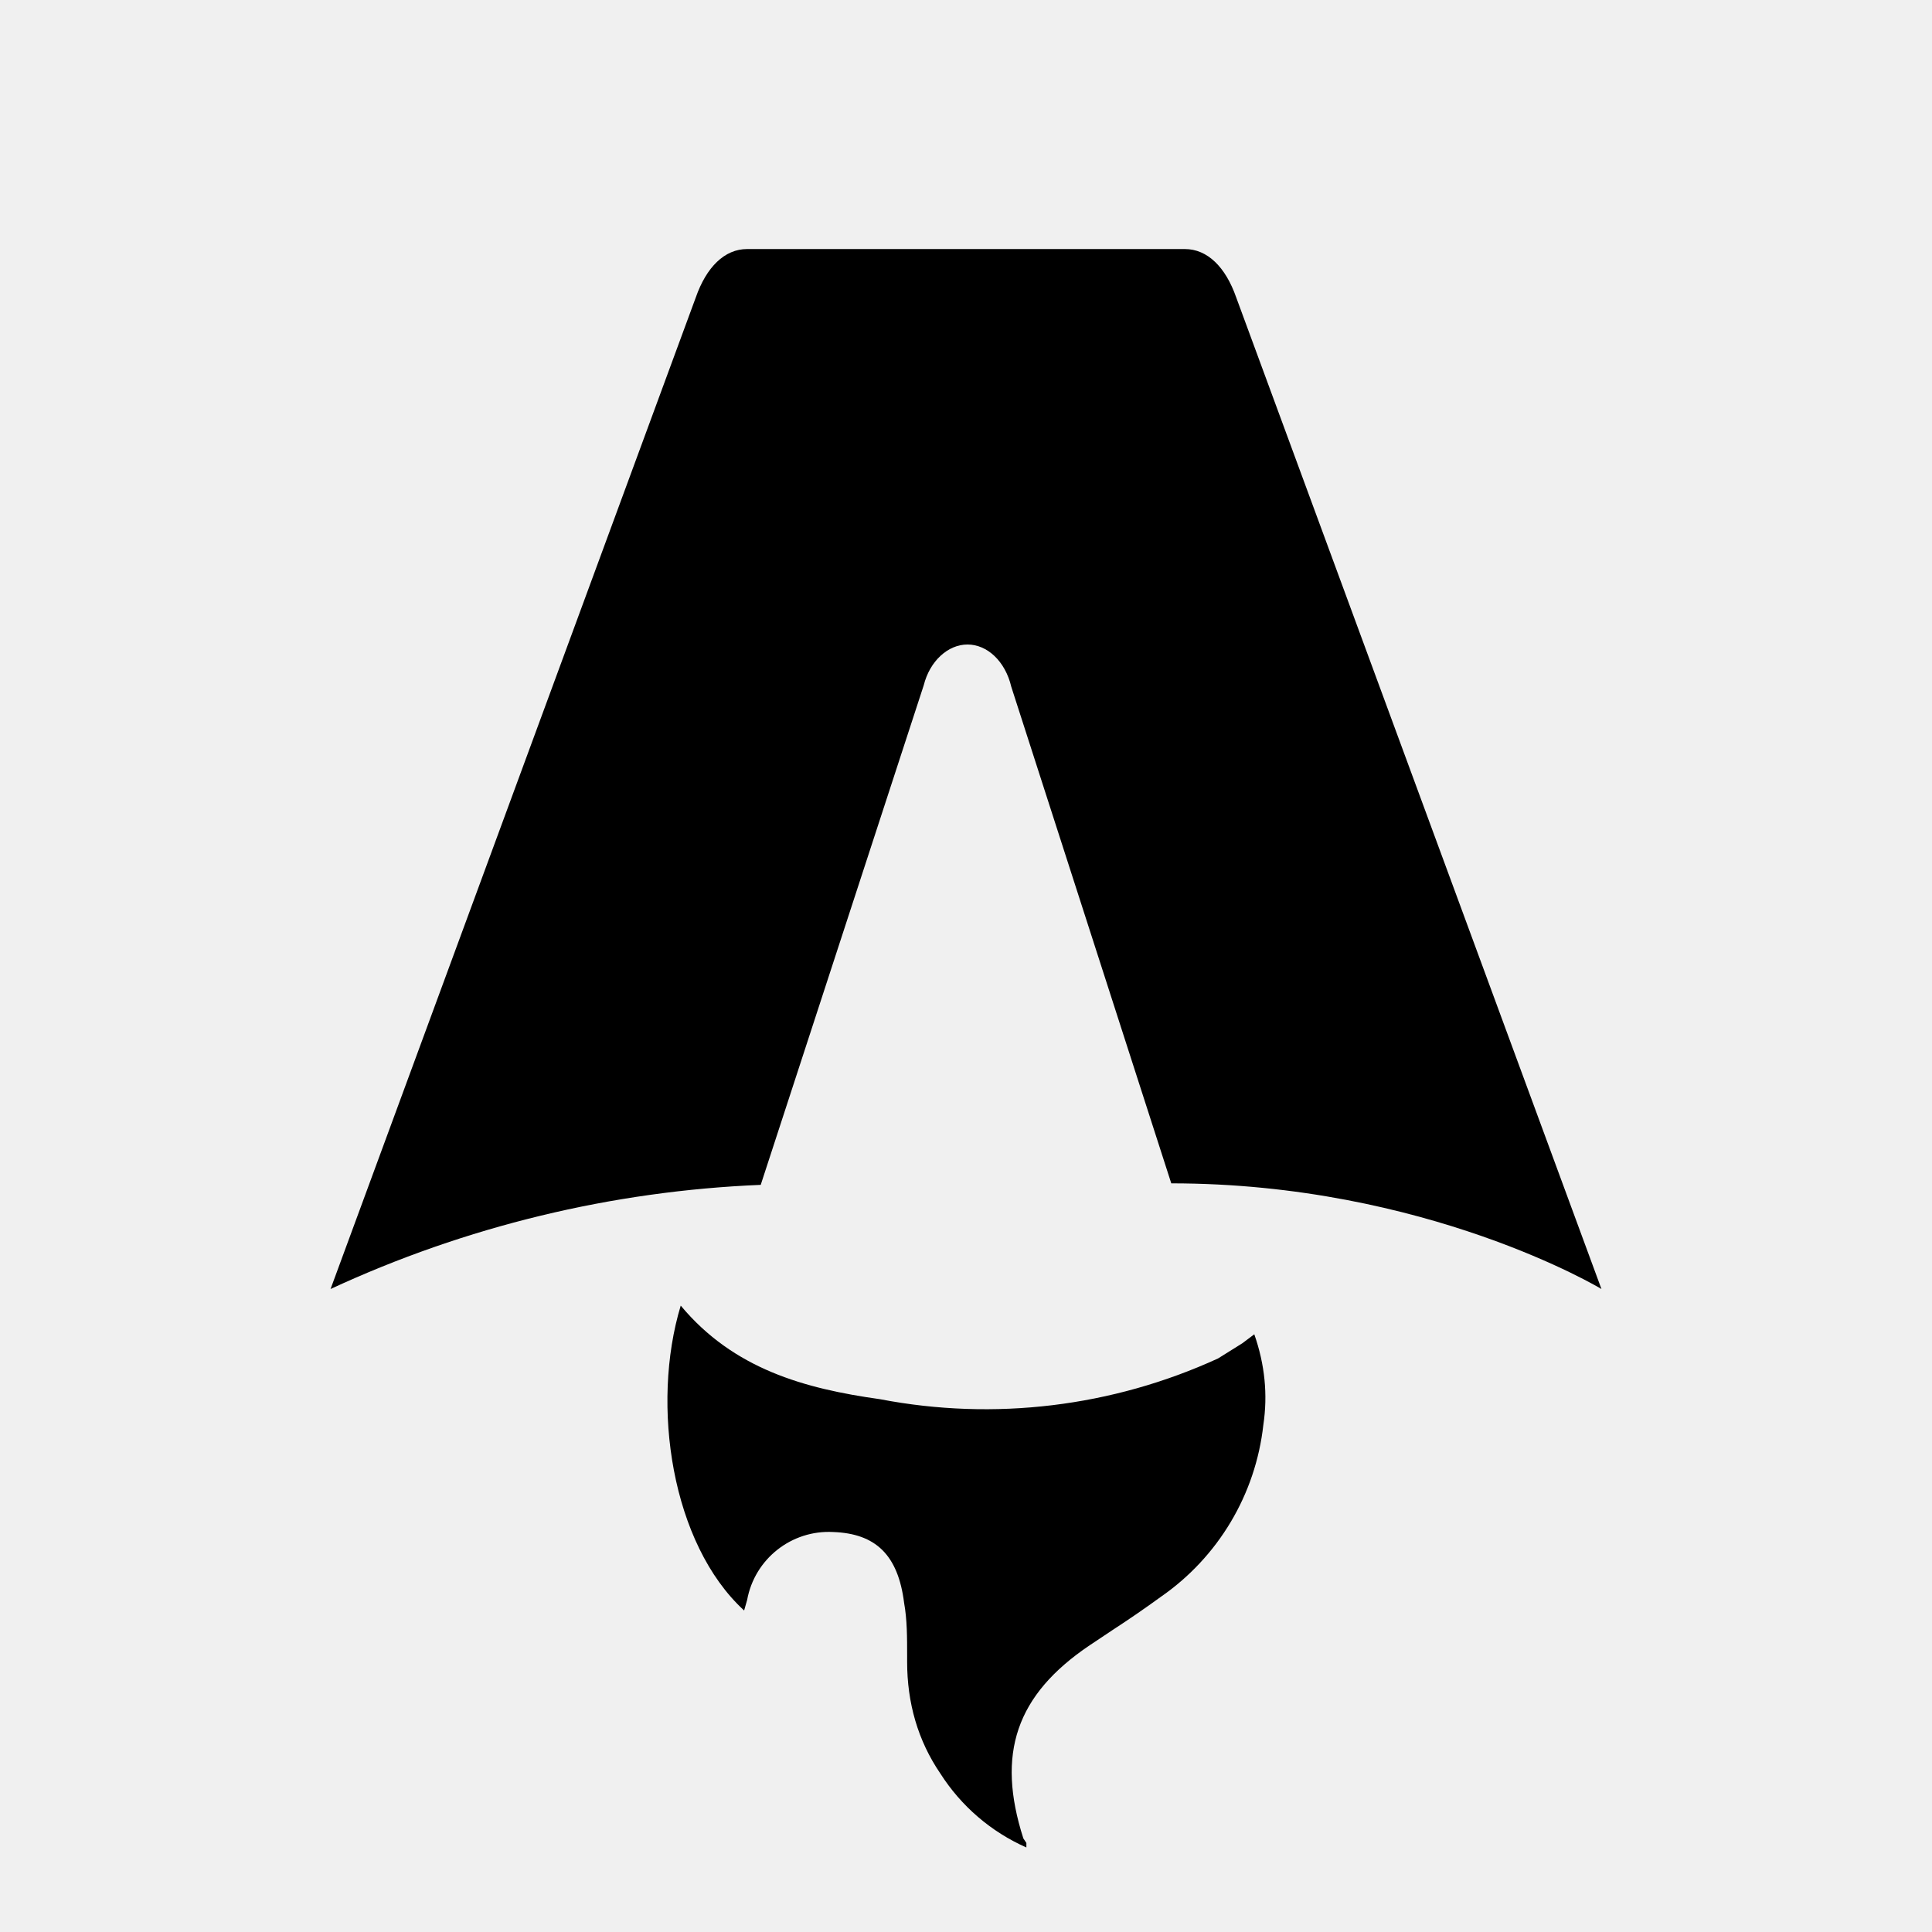
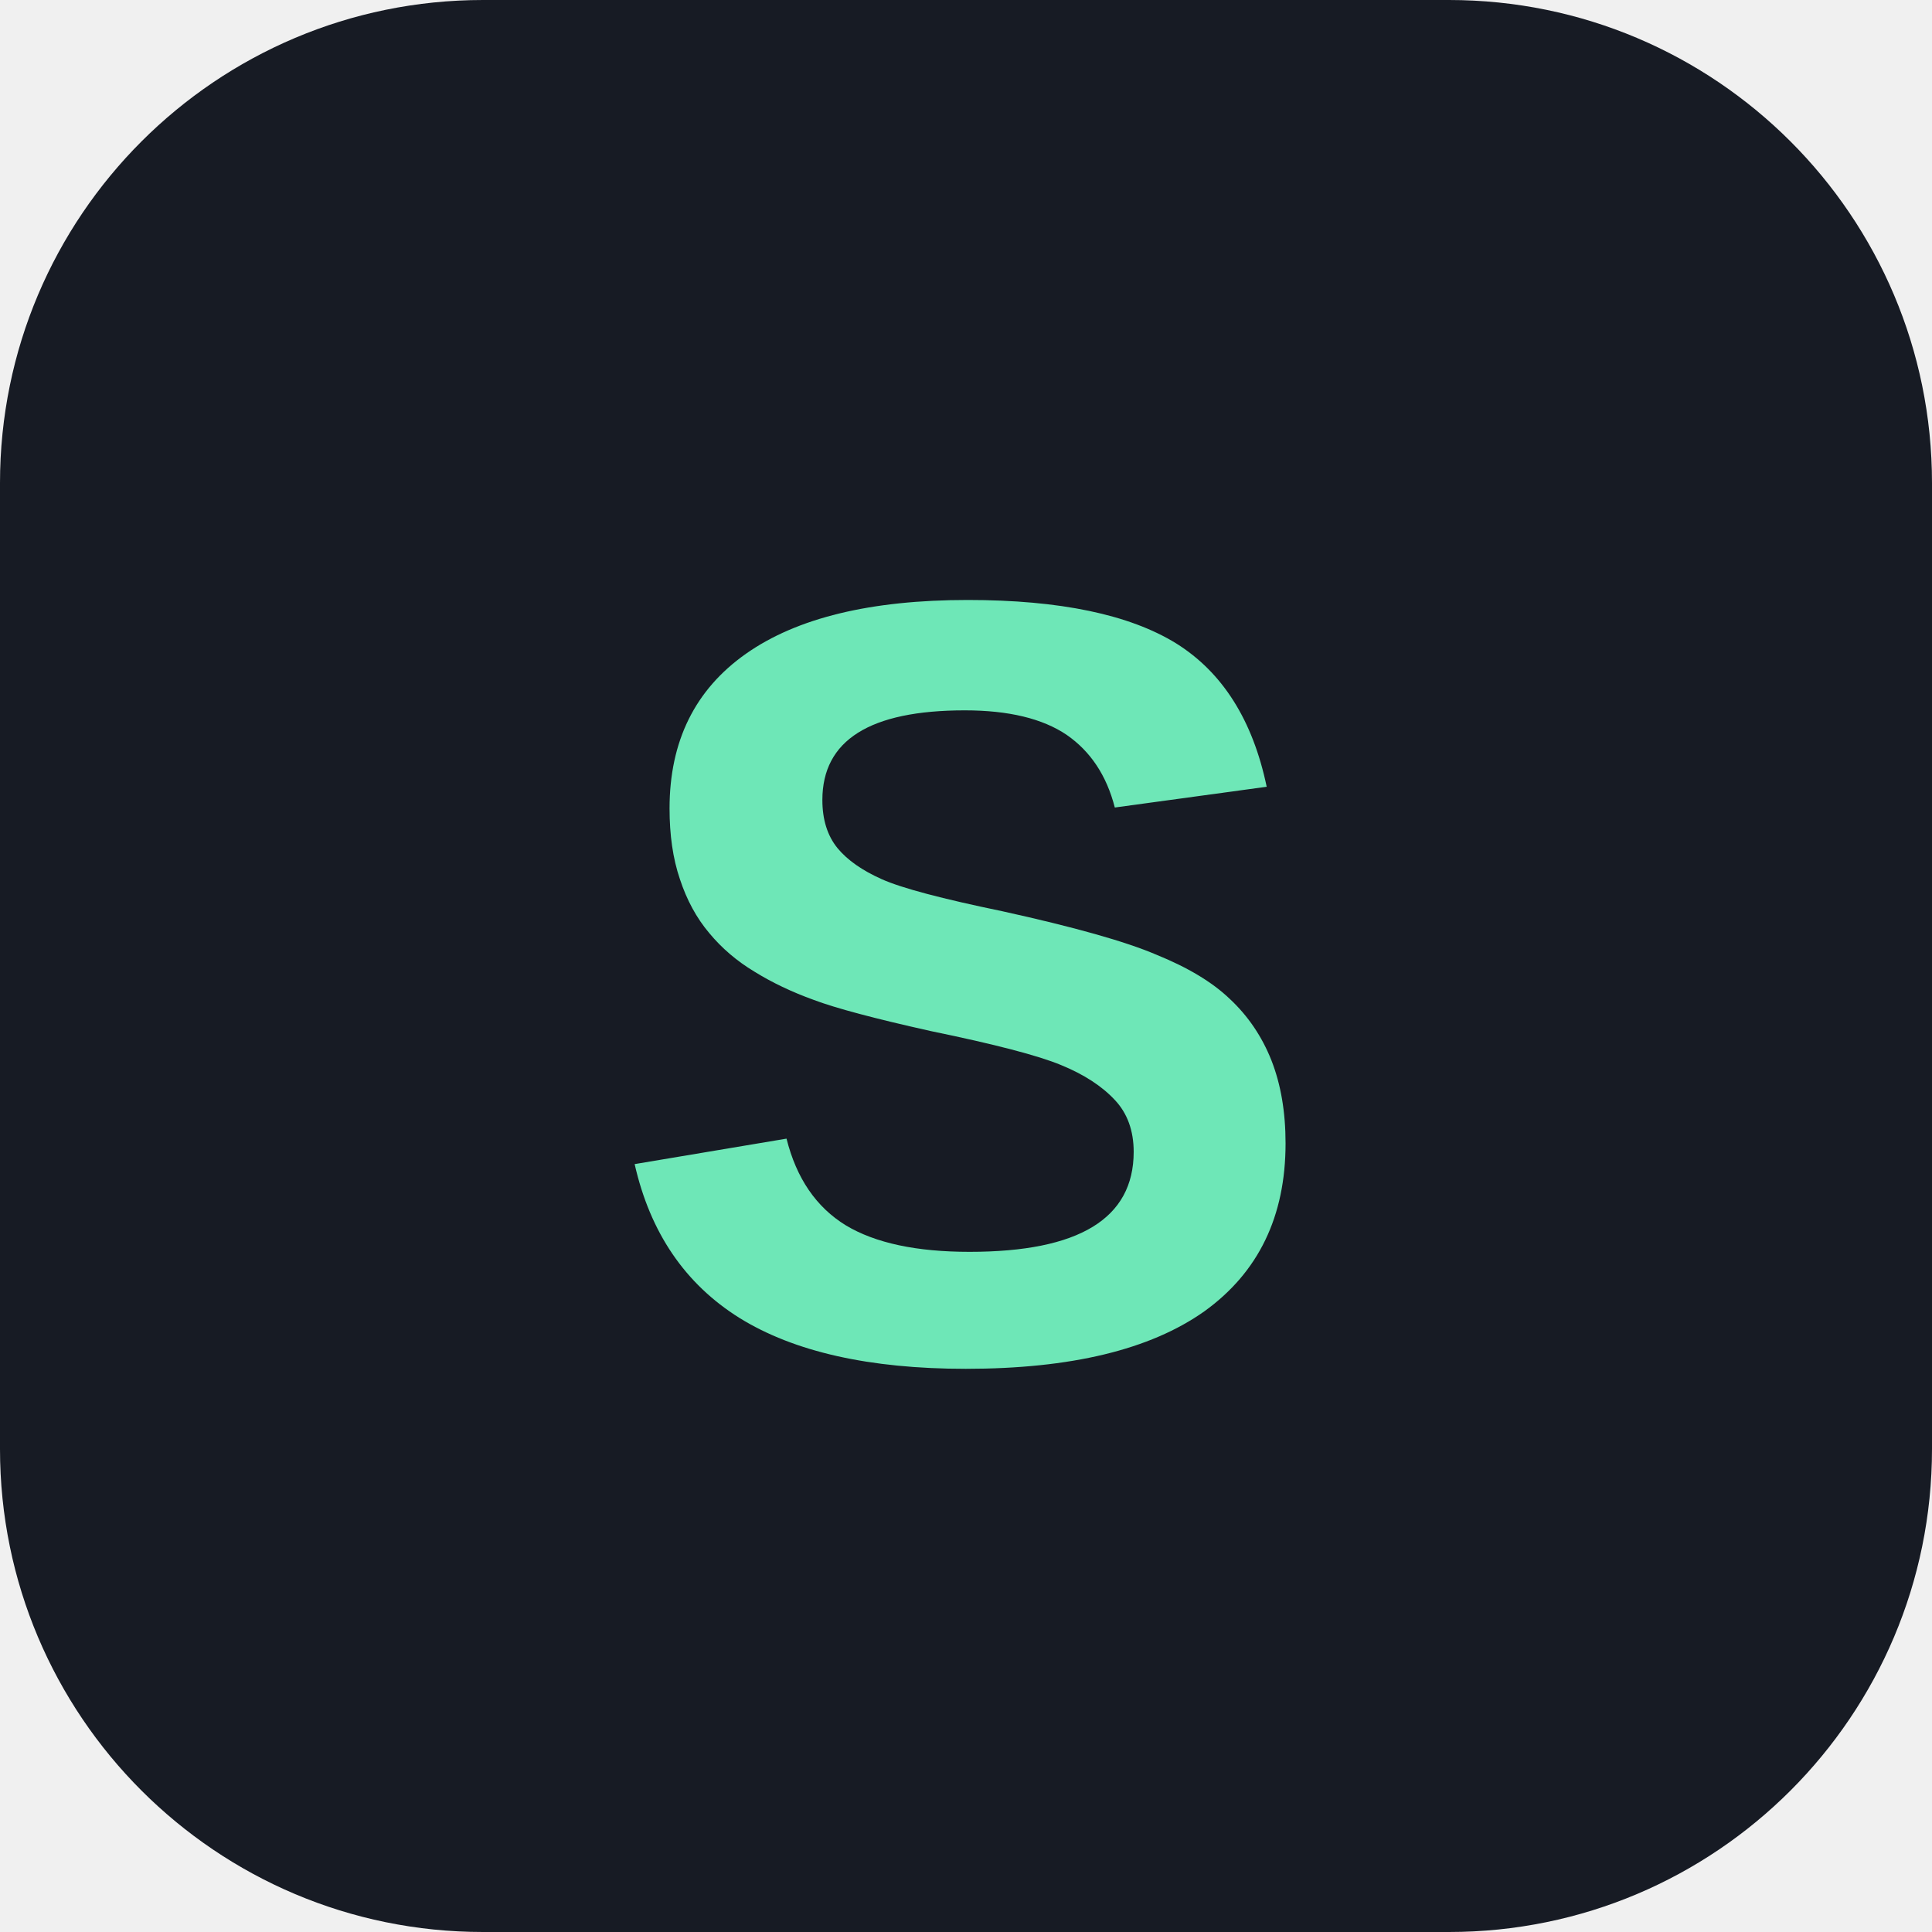
- <svg xmlns="http://www.w3.org/2000/svg" fill="none" viewBox="0 0 128 128">
-   <path d="M50.4 78.5a75.1 75.1 0 0 0-28.5 6.9l24.2-65.7c.7-2 1.9-3.2 3.4-3.2h29c1.5 0 2.7 1.2 3.4 3.2l24.2 65.7s-11.6-7-28.5-7L67 45.5c-.4-1.7-1.6-2.8-2.9-2.8-1.3 0-2.5 1.1-2.9 2.7L50.4 78.5Zm-1.1 28.2Zm-4.2-20.2c-2 6.6-.6 15.8 4.2 20.2a17.5 17.5 0 0 1 .2-.7 5.5 5.5 0 0 1 5.7-4.5c2.8.1 4.3 1.5 4.7 4.7.2 1.1.2 2.3.2 3.5v.4c0 2.7.7 5.2 2.2 7.4a13 13 0 0 0 5.7 4.9v-.3l-.2-.3c-1.8-5.6-.5-9.5 4.4-12.8l1.5-1a73 73 0 0 0 3.2-2.2 16 16 0 0 0 6.8-11.4c.3-2 .1-4-.6-6l-.8.6-1.6 1a37 37 0 0 1-22.4 2.7c-5-.7-9.7-2-13.2-6.2Z" />
-   <style>
-         path { fill: #000; }
-         @media (prefers-color-scheme: dark) {
-             path { fill: #FFF; }
-         }
-     </style>
+ <svg xmlns="http://www.w3.org/2000/svg" viewBox="0 0 32 32">
+   <rect width="32" height="32" rx="8" fill="#171b24" />
+   <text x="16" y="22.5" text-anchor="middle" font-family="Arial, Helvetica, sans-serif" font-weight="800" font-size="18" fill="#6ee7b7">S</text>
</svg>
